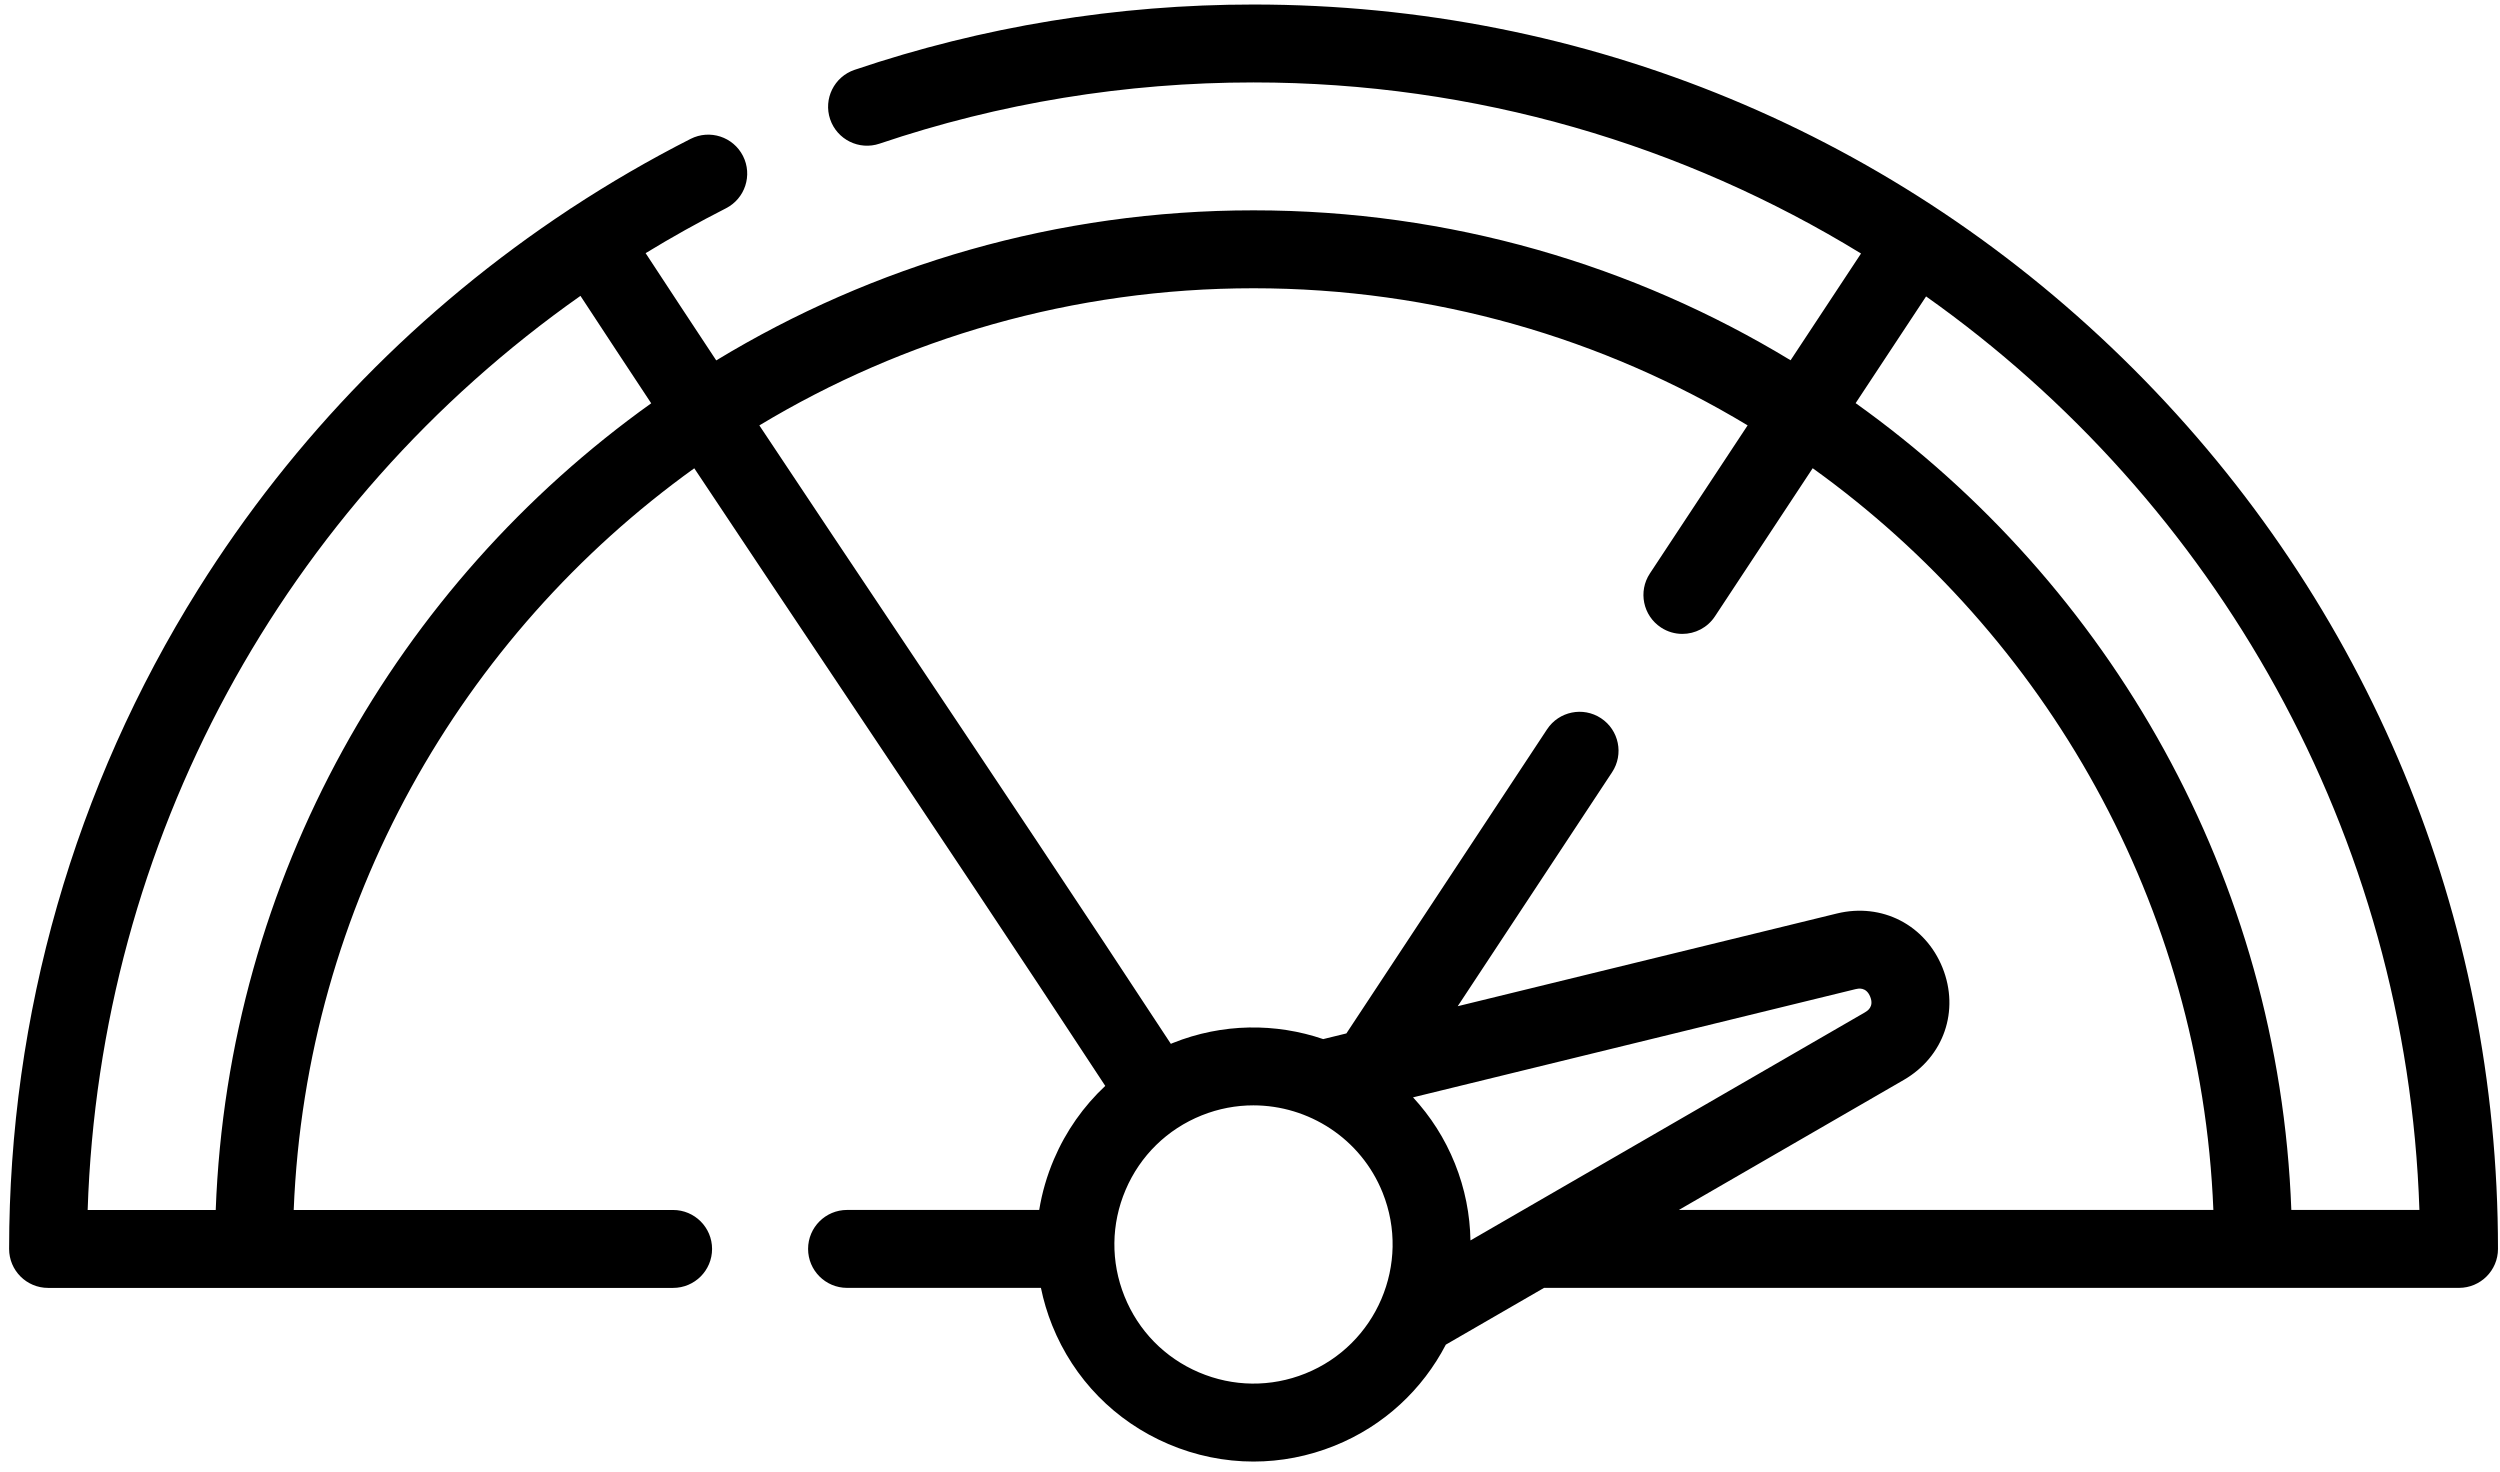
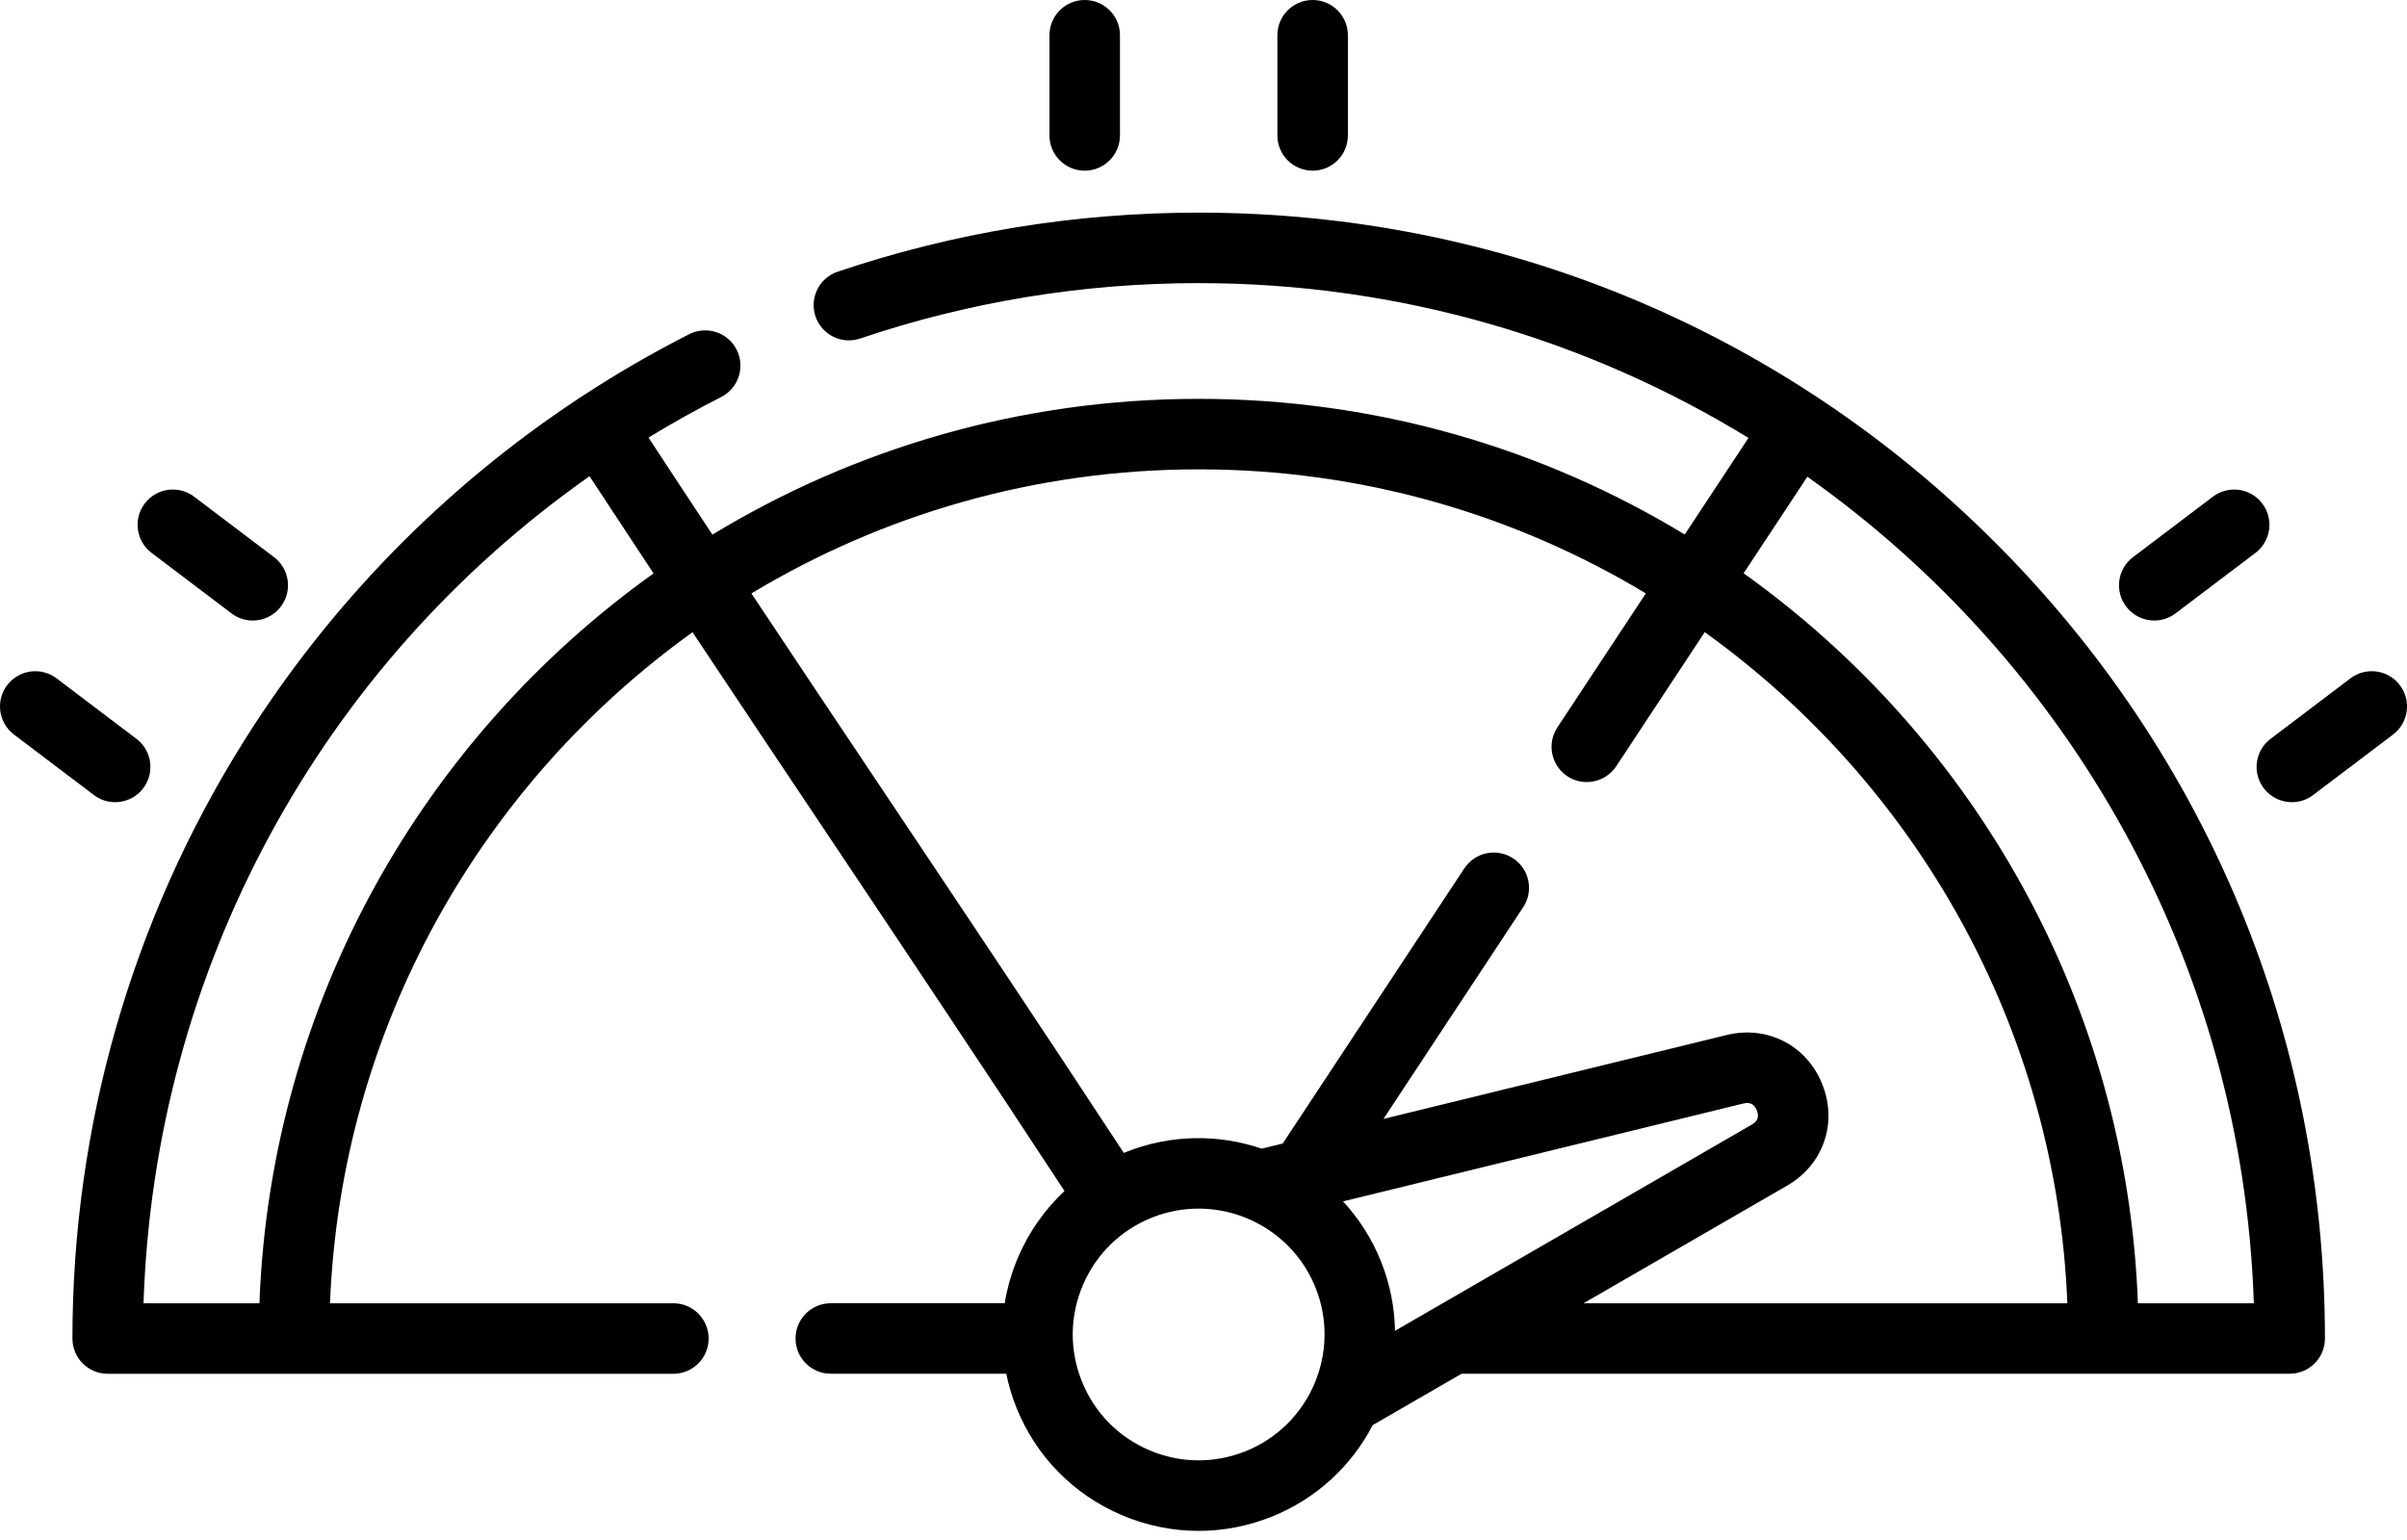
- <svg xmlns="http://www.w3.org/2000/svg" width="141" height="83" viewBox="0 0 141 83" fill="none">
-   <path d="M120.329 20.811C107.072 7.555 89.446 0.255 70.699 0.255C62.997 0.255 55.427 1.494 48.198 3.939C47.048 4.328 46.432 5.575 46.82 6.725C47.209 7.874 48.458 8.491 49.606 8.102C56.38 5.811 63.477 4.649 70.699 4.649C83.243 4.649 94.975 8.182 104.962 14.298L100.989 20.319C92.145 14.954 81.777 11.863 70.699 11.863C59.616 11.863 49.243 14.957 40.396 20.327C39.067 18.317 37.738 16.301 36.413 14.278C37.88 13.383 39.389 12.539 40.94 11.75C42.022 11.201 42.454 9.878 41.904 8.796C41.354 7.714 40.032 7.283 38.95 7.833C36.629 9.012 34.383 10.318 32.218 11.739C32.197 11.752 32.174 11.763 32.153 11.777C32.129 11.793 32.108 11.81 32.086 11.826C23.696 17.361 16.555 24.651 11.181 33.229C4.202 44.367 0.514 57.234 0.514 70.44C0.514 71.654 1.497 72.638 2.711 72.638H37.963C39.177 72.638 40.161 71.654 40.161 70.44C40.161 69.227 39.177 68.243 37.963 68.243H16.565C17.255 51.027 26.014 35.853 39.157 26.411C41.96 30.629 44.751 34.802 47.493 38.9C52.328 46.129 57.318 53.59 62.337 61.245C61.111 62.392 60.122 63.79 59.443 65.381C59.046 66.31 58.77 67.269 58.611 68.241H47.774C46.56 68.241 45.576 69.225 45.576 70.439C45.576 71.652 46.56 72.636 47.774 72.636H58.708C58.855 73.35 59.064 74.056 59.342 74.748C60.56 77.781 62.887 80.159 65.894 81.443C67.438 82.102 69.067 82.432 70.697 82.432C72.24 82.432 73.785 82.136 75.26 81.543C78.079 80.412 80.243 78.342 81.545 75.838L87.084 72.636H127.051C127.061 72.636 127.07 72.637 127.08 72.637C127.089 72.637 127.099 72.636 127.108 72.636H138.688C139.902 72.636 140.886 71.652 140.886 70.439C140.886 51.692 133.585 34.067 120.329 20.811ZM12.167 68.243H4.944C5.625 47.423 15.959 28.499 32.738 16.687C34.066 18.714 35.397 20.734 36.728 22.746C22.401 32.98 12.862 49.501 12.167 68.243ZM73.623 77.466C71.678 78.247 69.546 78.224 67.619 77.401C65.692 76.579 64.201 75.055 63.42 73.11C62.639 71.166 62.662 69.034 63.485 67.107C64.307 65.18 65.832 63.688 67.776 62.907C68.731 62.524 69.718 62.342 70.689 62.342C73.8 62.342 76.751 64.205 77.979 67.263C79.591 71.277 77.637 75.854 73.623 77.466ZM82.934 69.96C82.909 68.512 82.628 67.046 82.057 65.625C81.487 64.205 80.677 62.953 79.695 61.891L104.647 55.789C104.796 55.753 105.25 55.642 105.481 56.218C105.711 56.792 105.307 57.025 105.174 57.102L82.934 69.96ZM94.686 68.242L107.374 60.907C109.631 59.602 110.53 57.001 109.559 54.582C108.588 52.162 106.142 50.903 103.605 51.52L82.215 56.75L90.922 43.553C91.591 42.54 91.311 41.178 90.299 40.509C89.286 39.84 87.923 40.12 87.254 41.133L75.936 58.285L74.629 58.605C71.955 57.695 68.958 57.696 66.137 58.829C66.103 58.843 66.07 58.859 66.036 58.873C60.997 51.188 55.994 43.706 51.145 36.457C48.408 32.367 45.623 28.202 42.827 23.993C50.975 19.085 60.513 16.258 70.699 16.258C80.883 16.258 90.418 19.084 98.566 23.99L93.053 32.344C92.385 33.357 92.664 34.72 93.677 35.389C94.049 35.635 94.47 35.752 94.885 35.752C95.599 35.752 96.298 35.405 96.721 34.765L102.236 26.407C115.382 35.85 124.143 51.024 124.834 68.242H94.686ZM129.231 68.242C128.536 49.494 118.992 32.97 104.658 22.737L108.631 16.718C124.915 28.248 135.754 46.983 136.455 68.242H129.231Z" fill="black" />
+ <svg xmlns="http://www.w3.org/2000/svg" width="150" height="96" viewBox="0 0 150 96" fill="none">
+   <path d="M124.329 33.811C111.072 20.555 93.446 13.255 74.699 13.255C66.997 13.255 59.427 14.494 52.198 16.939C51.048 17.328 50.432 18.575 50.82 19.724C51.209 20.875 52.458 21.491 53.606 21.102C60.38 18.811 67.477 17.649 74.699 17.649C87.243 17.649 98.975 21.182 108.962 27.298L104.989 33.319C96.145 27.954 85.777 24.863 74.699 24.863C63.616 24.863 53.243 27.957 44.396 33.327C43.067 31.317 41.738 29.301 40.413 27.278C41.88 26.383 43.389 25.539 44.94 24.75C46.022 24.201 46.454 22.878 45.904 21.796C45.354 20.714 44.032 20.283 42.95 20.833C40.629 22.012 38.383 23.318 36.218 24.739C36.197 24.752 36.174 24.763 36.153 24.777C36.129 24.793 36.108 24.81 36.086 24.826C27.696 30.361 20.555 37.651 15.181 46.229C8.202 57.367 4.514 70.234 4.514 83.44C4.514 84.654 5.497 85.638 6.711 85.638H41.963C43.177 85.638 44.161 84.654 44.161 83.44C44.161 82.227 43.177 81.243 41.963 81.243H20.565C21.255 64.027 30.014 48.853 43.157 39.411C45.96 43.629 48.751 47.802 51.493 51.9C56.328 59.129 61.318 66.59 66.338 74.245C65.111 75.391 64.122 76.79 63.443 78.381C63.046 79.31 62.77 80.269 62.611 81.241H51.774C50.56 81.241 49.576 82.225 49.576 83.439C49.576 84.652 50.56 85.636 51.774 85.636H62.708C62.855 86.35 63.064 87.056 63.342 87.748C64.56 90.781 66.887 93.159 69.894 94.443C71.438 95.102 73.067 95.432 74.697 95.432C76.24 95.432 77.785 95.136 79.26 94.543C82.079 93.412 84.243 91.342 85.545 88.838L91.084 85.636H131.051C131.061 85.636 131.07 85.637 131.08 85.637C131.089 85.637 131.099 85.636 131.108 85.636H142.688C143.902 85.636 144.886 84.652 144.886 83.439C144.886 64.692 137.585 47.067 124.329 33.811ZM16.167 81.243H8.944C9.625 60.423 19.959 41.499 36.738 29.687C38.066 31.714 39.397 33.734 40.728 35.746C26.401 45.98 16.862 62.501 16.167 81.243ZM77.623 90.466C75.678 91.247 73.546 91.224 71.619 90.401C69.692 89.579 68.201 88.055 67.42 86.11C66.639 84.166 66.662 82.034 67.485 80.107C68.307 78.18 69.832 76.689 71.776 75.907C72.731 75.524 73.718 75.342 74.689 75.342C77.8 75.342 80.751 77.205 81.979 80.263C83.591 84.277 81.637 88.854 77.623 90.466ZM86.934 82.96C86.909 81.512 86.628 80.046 86.057 78.625C85.487 77.205 84.677 75.953 83.695 74.891L108.647 68.789C108.796 68.753 109.25 68.642 109.481 69.218C109.711 69.792 109.307 70.025 109.174 70.102L86.934 82.96ZM98.686 81.242L111.374 73.907C113.631 72.602 114.53 70.001 113.559 67.582C112.588 65.162 110.142 63.903 107.605 64.52L86.215 69.75L94.922 56.553C95.591 55.54 95.311 54.178 94.299 53.509C93.286 52.84 91.923 53.12 91.254 54.133L79.936 71.285L78.629 71.605C75.955 70.695 72.958 70.696 70.137 71.829C70.103 71.843 70.07 71.859 70.036 71.873C64.997 64.188 59.994 56.706 55.145 49.457C52.408 45.367 49.623 41.202 46.827 36.993C54.975 32.085 64.513 29.258 74.699 29.258C84.883 29.258 94.418 32.084 102.566 36.99L97.053 45.344C96.385 46.357 96.664 47.72 97.677 48.389C98.049 48.635 98.47 48.752 98.885 48.752C99.599 48.752 100.298 48.405 100.721 47.765L106.236 39.407C119.382 48.85 128.143 64.024 128.834 81.242H98.686ZM133.231 81.242C132.536 62.494 122.992 45.97 108.658 35.737L112.631 29.718C128.915 41.248 139.754 59.983 140.455 81.242H133.231Z" fill="black" />
+   <path d="M8.503 46.057L3.524 42.286C2.556 41.554 1.178 41.745 0.446 42.712C-0.287 43.679 -0.097 45.057 0.871 45.79L5.85 49.56C6.247 49.861 6.713 50.006 7.175 50.006C7.84 50.006 8.497 49.706 8.929 49.135C9.661 48.168 9.471 46.789 8.503 46.057Z" fill="black" />
+   <path d="M17.077 34.733L12.098 30.962C11.13 30.23 9.752 30.42 9.02 31.388C8.287 32.355 8.478 33.733 9.445 34.466L14.425 38.236C14.821 38.536 15.287 38.682 15.749 38.682C16.414 38.682 17.071 38.381 17.503 37.811C18.235 36.843 18.045 35.465 17.077 34.733Z" fill="black" />
+   <path d="M149.555 42.712C148.823 41.744 147.445 41.554 146.477 42.286L141.498 46.057C140.53 46.789 140.34 48.167 141.072 49.135C141.505 49.706 142.161 50.006 142.826 50.006C143.288 50.006 143.754 49.861 144.15 49.56L149.13 45.79C150.098 45.057 150.288 43.679 149.555 42.712Z" fill="black" />
+   <path d="M140.981 31.388C140.249 30.42 138.871 30.23 137.903 30.962L132.924 34.733C131.956 35.465 131.766 36.843 132.498 37.811C132.93 38.381 133.587 38.682 134.252 38.682C134.714 38.682 135.18 38.536 135.576 38.236L140.556 34.466C141.523 33.733 141.713 32.355 140.981 31.388Z" fill="black" />
+   <path d="M67.597 0C66.383 0 65.4 0.984 65.4 2.197V8.443C65.4 9.656 66.383 10.64 67.597 10.64C68.811 10.64 69.794 9.656 69.794 8.443V2.197C69.794 0.984 68.811 0 67.597 0Z" fill="black" />
+   <path d="M81.801 0C80.587 0 79.604 0.984 79.604 2.197V8.443C79.604 9.656 80.588 10.64 81.801 10.64C83.015 10.64 83.998 9.656 83.998 8.443V2.197C83.998 0.984 83.015 0 81.801 0Z" fill="black" />
</svg>
